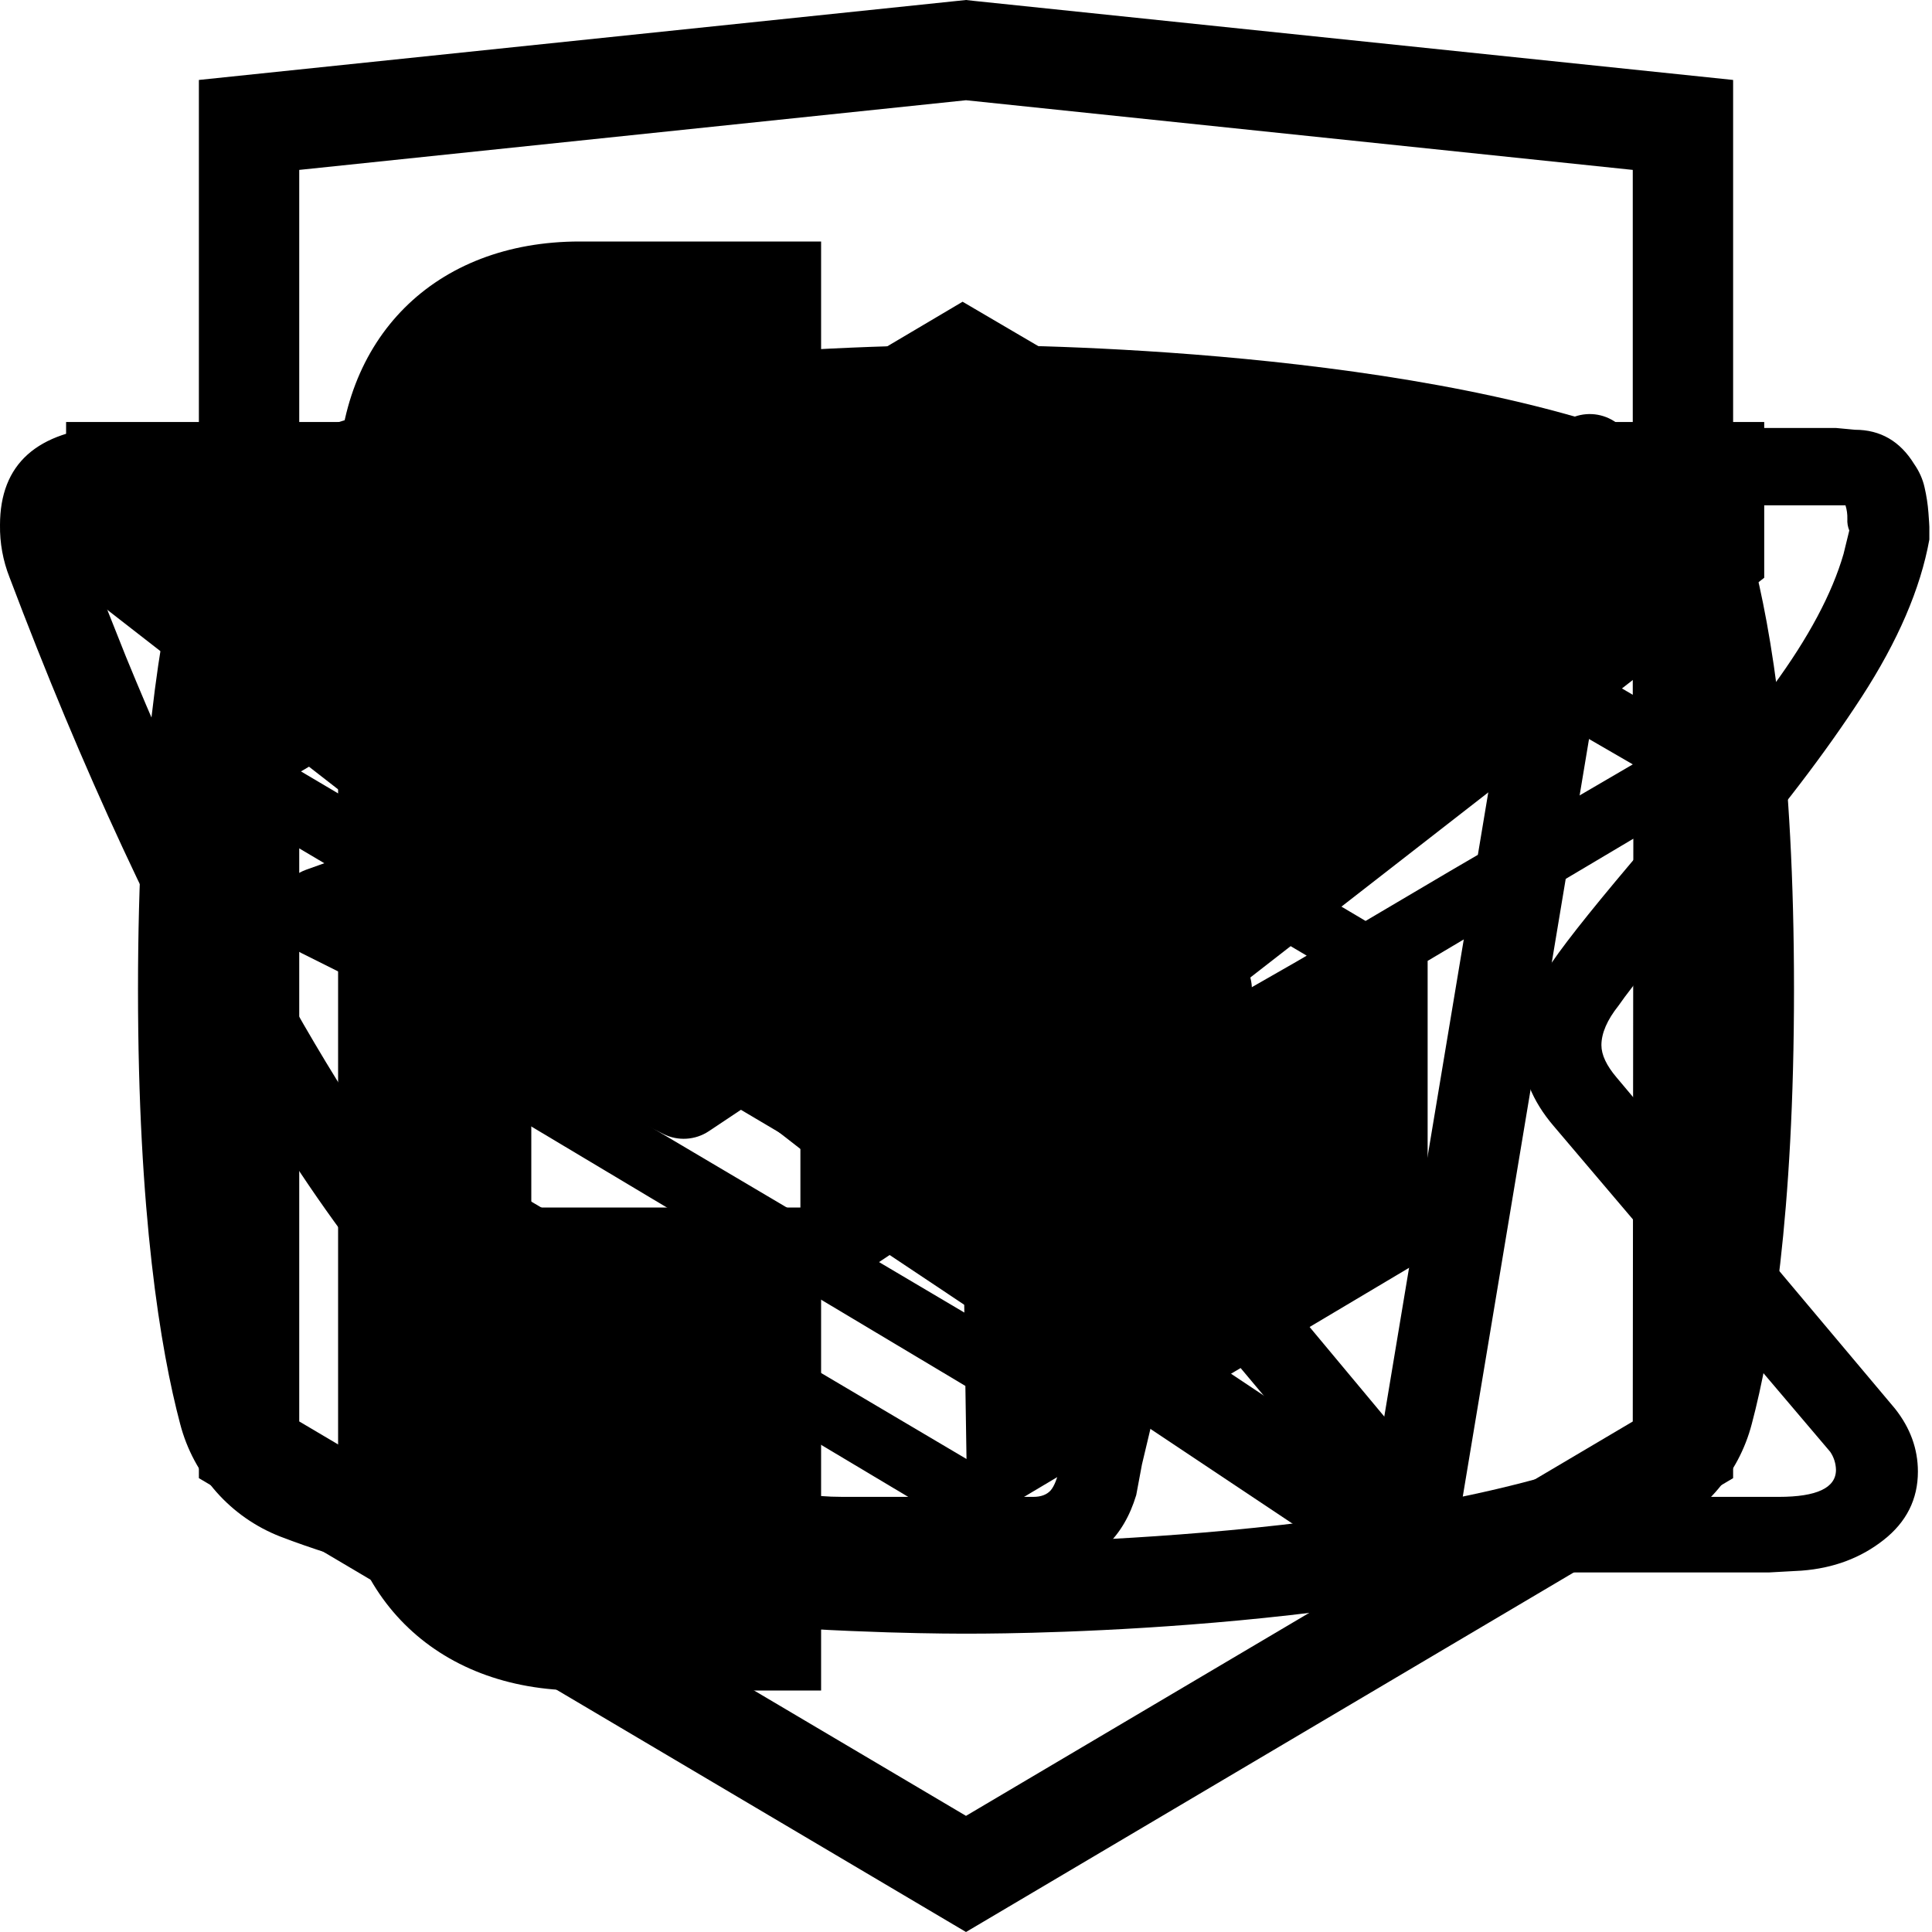
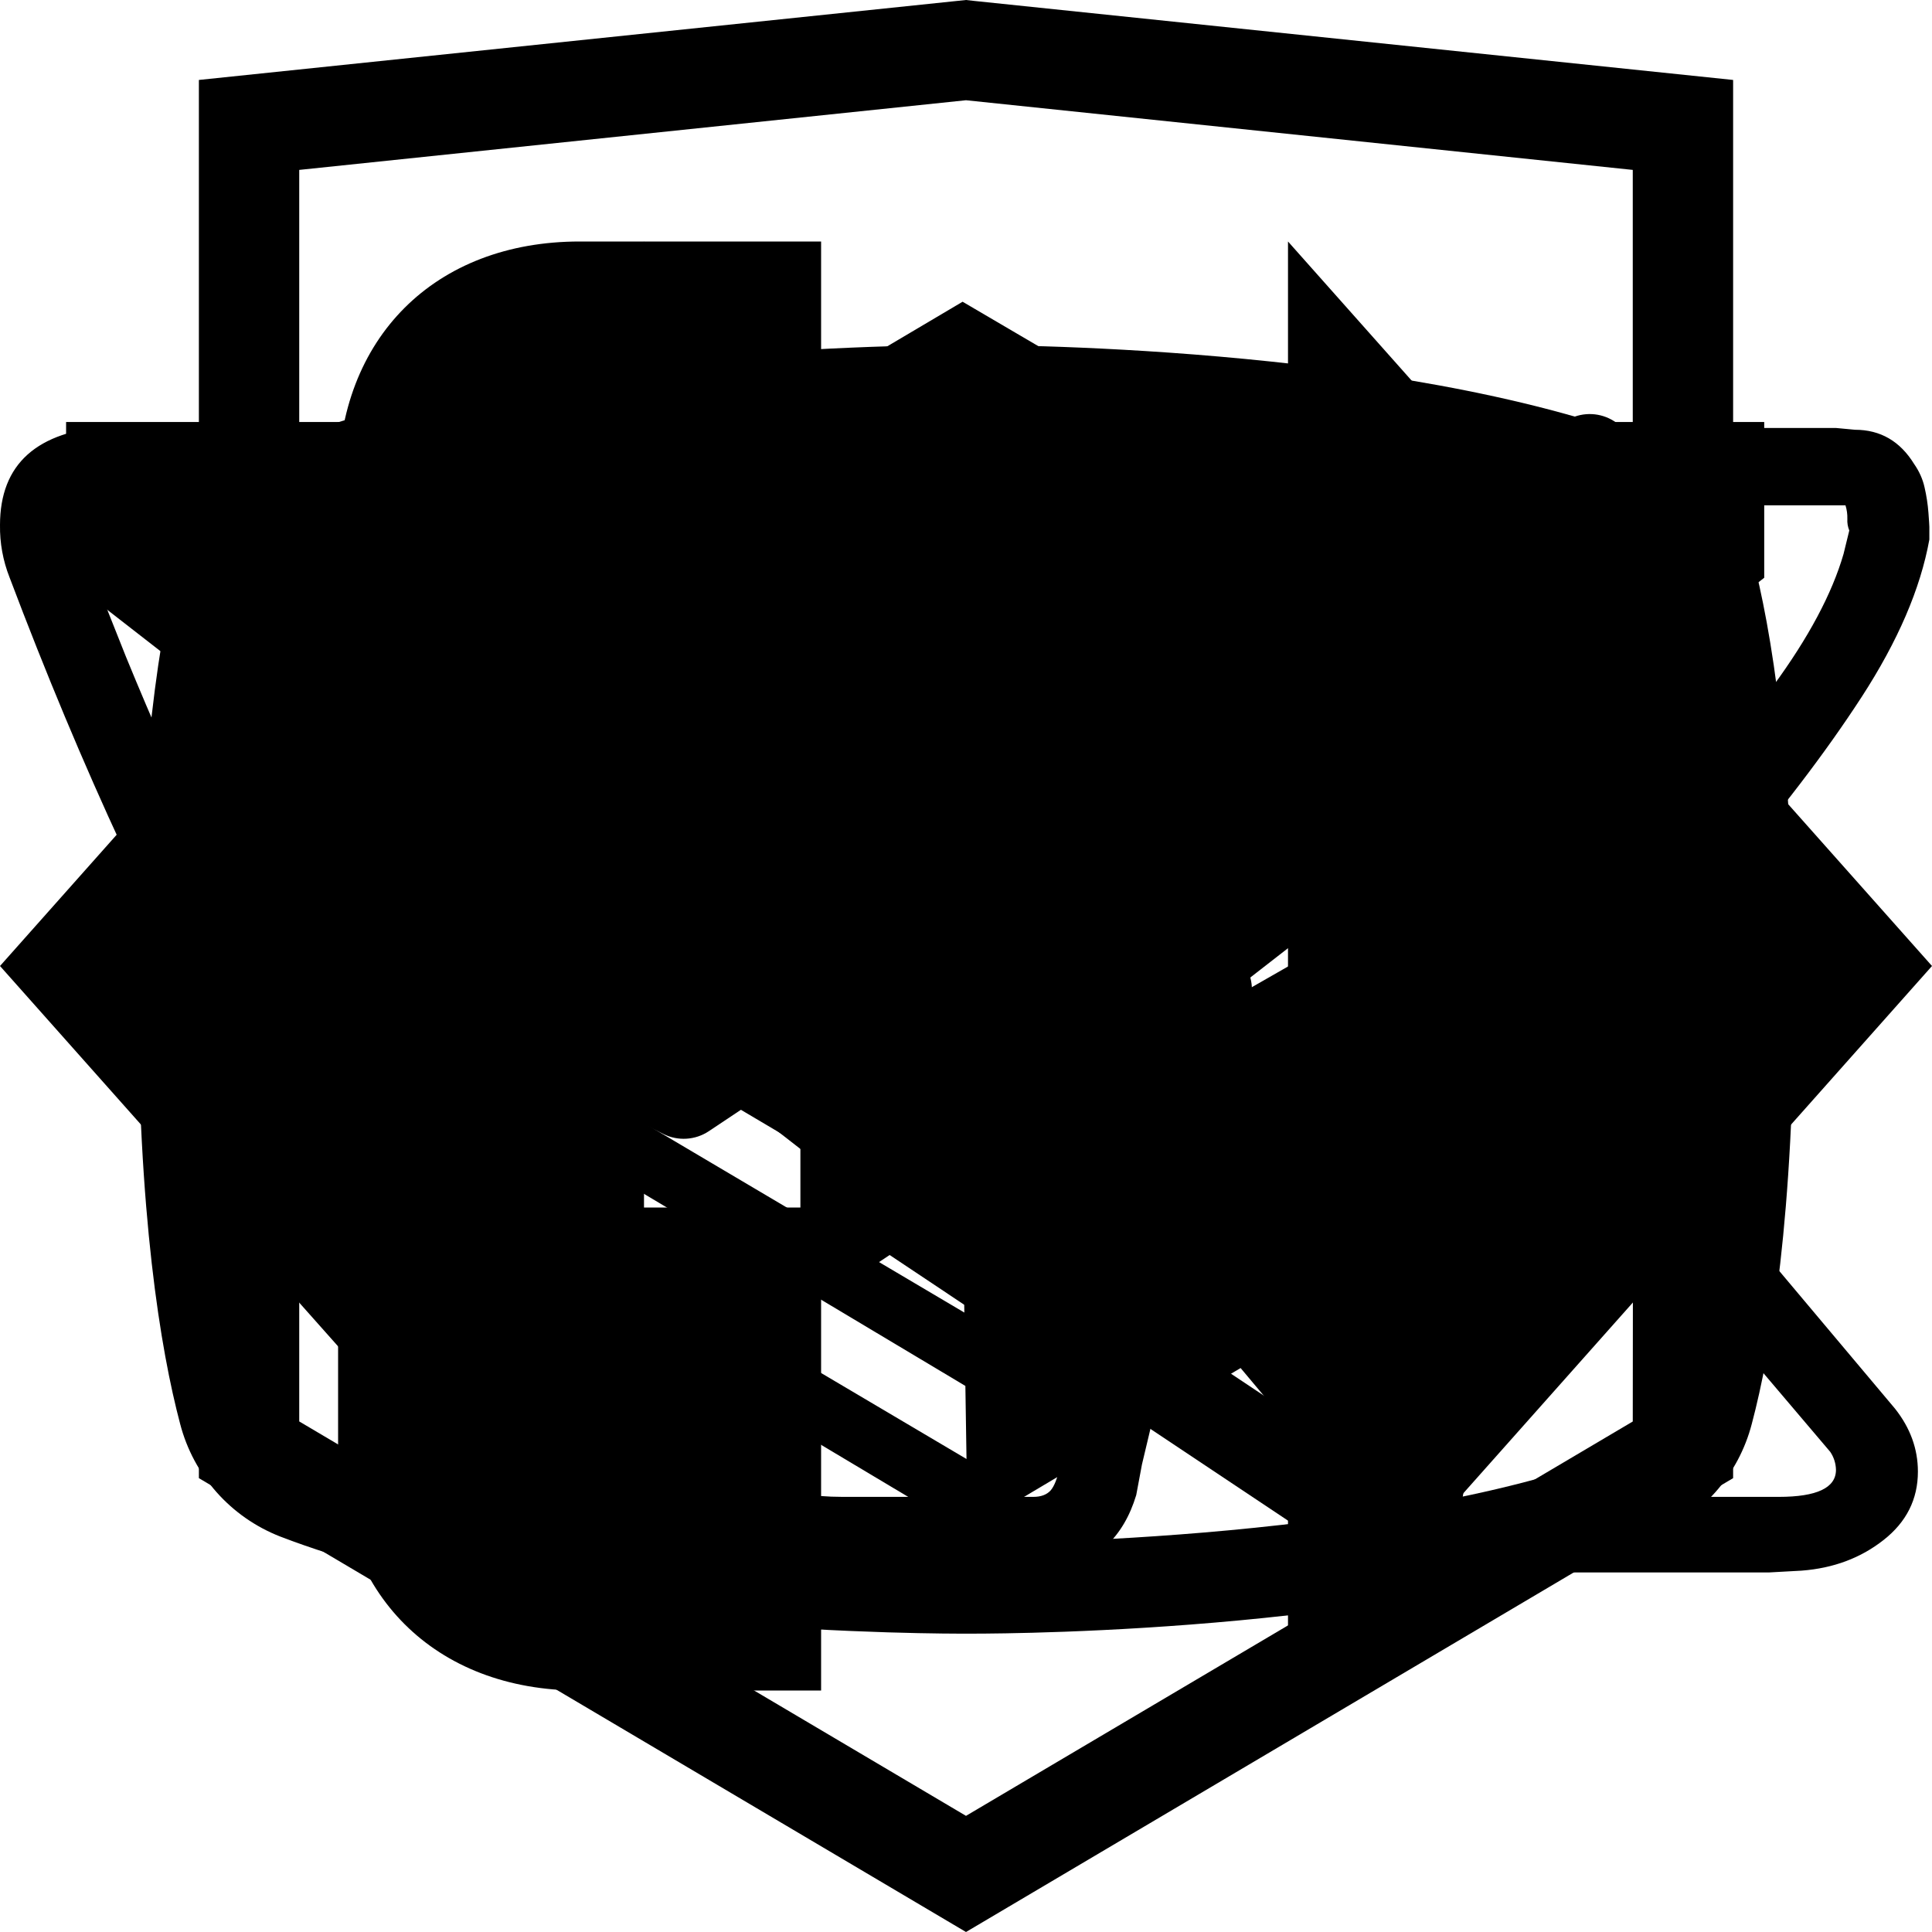
<svg xmlns="http://www.w3.org/2000/svg">
  <defs>
    <style>:root svg:not(:target){display:none}</style>
  </defs>
  <svg id="vk" viewBox="0 0 27 17">
    <path d="M0 2.339C0 1.484.515 1.023 1.545.956l3.97.025a.52.52 0 01.533.377c.409 1.257.866 2.343 1.372 3.257.506.913 1.168 1.965 1.985 3.156a.36.36 0 00.346.226c.125 0 .222-.059.293-.176l.08-.277.027-4.35c0-.302-.075-.503-.226-.604-.151-.1-.431-.176-.84-.226-.32-.05-.48-.235-.48-.553 0-.067.01-.118.027-.151C9.005.57 10.072.025 11.83.025L13.322 0c.675 0 1.234.16 1.678.478.444.318.666.821.666 1.509v5.708c.125.084.24.126.347.126.266 0 .497-.15.692-.453 1.954-2.582 3.011-4.308 3.17-5.18 0-.017.019-.059.054-.126.125-.251.329-.47.613-.654.284-.184.533-.31.746-.377a.554.554 0 01.24-.05h4.13l.266.025c.355 0 .63.16.826.478.07.1.12.21.146.327.027.117.045.234.054.352.009.117.013.184.013.2v.177c-.124.687-.44 1.42-.946 2.2-.506.78-1.15 1.622-1.931 2.528-.782.905-1.27 1.5-1.466 1.785-.16.201-.24.386-.24.554 0 .134.071.285.213.452l3.89 4.627c.213.269.32.562.32.88 0 .386-.16.705-.48.956-.32.252-.701.394-1.145.428l-.453.025h-4.05a.855.855 0 00-.106.012.862.862 0 01-.107.013c-.39 0-.755-.16-1.092-.478-.125-.134-.96-1.123-2.505-2.967a1.387 1.387 0 00-.373-.327c-.07.268-.164.654-.28 1.157-.115.503-.2.863-.253 1.081l-.08.428c-.177.586-.55.938-1.119 1.056l-.373.025h-2.61c-1.475 0-2.945-.637-4.41-1.911-1.466-1.275-2.784-2.922-3.957-4.942C2.238 8.102 1.146 5.75.133 3.068A1.916 1.916 0 010 2.338zm16.013 6.513c-.373 0-.71-.096-1.013-.29-.302-.192-.453-.456-.453-.791V1.987c0-.336-.089-.575-.266-.717-.178-.143-.489-.214-.933-.214l-1.518.05c-.764 0-1.341.126-1.732.378.781.352 1.172.922 1.172 1.71V7.62a1.5 1.5 0 01-.533 1.043 1.59 1.59 0 01-1.066.415c-.532 0-.94-.243-1.225-.729C7.06 6.371 6.03 4.493 5.356 2.716l-.24-.654-3.544-.025c-.231 0-.36.013-.386.038-.027.025-.04.096-.04.213 0 .151.017.31.053.478l.56 1.409c1.491 3.638 3.112 6.505 4.862 8.6 1.75 2.096 3.468 3.144 5.155 3.144h2.665c.106 0 .186-.03.24-.088.053-.06.097-.172.133-.34l.053-.251.506-2.213c.142-.302.267-.503.373-.604a.975.975 0 01.693-.277c.426 0 .861.243 1.305.73l2.265 2.716c.142.218.293.327.453.327h4.396c.533 0 .8-.126.8-.378a.466.466 0 00-.08-.251l-3.864-4.552c-.302-.352-.453-.73-.453-1.131 0-.403.142-.788.427-1.157.23-.336.679-.893 1.345-1.673a37.63 37.63 0 001.745-2.188c.498-.679.826-1.295.986-1.848l.08-.327a.371.371 0 01-.027-.163.574.574 0 00-.026-.189h-4.183c-.267.1-.48.252-.64.453l-.16.478c-.444 1.156-1.607 2.942-3.49 5.356a1.892 1.892 0 01-1.305.503z" />
  </svg>
  <svg id="youtube" viewBox="0 0 28 22">
    <path d="M17.85 10.793l-5.236-3.491a.655.655 0 00-1.014.545v6.982a.654.654 0 001.014.546l5.237-3.491a.655.655 0 000-1.091zm-4.94 2.814V9.07l3.403 2.27-3.404 2.268zm12.48-8.563a2.4 2.4 0 00-1.452-1.637C20.218 1.978 14.251 2 14 2c-.25 0-6.218-.022-9.938 1.407A2.4 2.4 0 002.61 5.044C2.327 6.113 2 8.076 2 11.338c0 3.262.327 5.226.61 6.295a2.4 2.4 0 001.452 1.636c3.72 1.43 9.687 1.407 9.938 1.407h.076c.753 0 6.317-.043 9.862-1.407a2.4 2.4 0 001.451-1.636c.284-1.07.611-3.033.611-6.295s-.327-5.225-.61-6.294zm-1.266 12.261a1.09 1.09 0 01-.655.742c-3.49 1.342-9.404 1.32-9.469 1.32-.066 0-5.978.022-9.47-1.32a1.09 1.09 0 01-.654-.742c-.261-1.003-.567-2.847-.567-5.967 0-3.12.306-4.963.567-5.967a1.09 1.09 0 01.655-.742C8.02 3.287 13.935 3.31 14 3.31c.066 0 5.978-.022 9.47 1.32a1.092 1.092 0 01.654.742c.262 1.004.567 2.847.567 5.967 0 3.12-.305 4.964-.567 5.967z" />
  </svg>
  <svg id="telegram" viewBox="0 0 28 22">
    <path d="M23.46 3.153c.18.15.265.382.227.611l-2.626 15.757a.657.657 0 01-1.012.439l-7.878-5.253a.657.657 0 01-.149-.956l2.611-3.263-4.36 2.906a.657.657 0 01-.658.041L4.363 10.81a.657.657 0 01.073-1.205l18.383-6.566a.657.657 0 01.642.115zm-17.134 7.17l3.536 1.768 7.561-5.041a.656.656 0 01.877.956l-4.805 6.006 6.438 4.292L22.208 4.65 6.326 10.323z" />
  </svg>
  <svg id="html-academy" viewBox="0 0 27 34">
    <g clip-path="url(#a)">
      <path d="M13.643.016L13.5 0 0 1.407v24.606L13.5 34 27 26.013V1.407L13.643.016zm11.591 25L13.5 31.956 1.766 25.015V14.93l11.685 6.916.02 1.253-8.017-4.743-.011 1.225 8.046 4.809.02 1.286-8.045-4.758-.01 1.226L13.5 26.95l8.124-4.833V16.91l3.62-2.15-.01 10.256zm0-11.564l-3.22 1.88-1.482.875-7.065-4.187-.011 1.225 6.04 3.573-.053.031-.13.076-.86.492-4.986-2.948-.011 1.225 3.936 2.328-.933.61-.021.012-2.971-1.742-.011 1.225 1.947 1.135-1.988 1.186-11.618-6.872 11.638-6.958 11.8 6.834zm0-1.225L13.44 5.31 1.766 12.22V2.99L13.5 1.764 25.234 2.99v9.237z" />
    </g>
  </svg>
  <svg id="email" viewBox="0 0 19 14">
    <path stroke-width="1.3" d="M.65 6v8m17-8v8M0 13.35h18m-18-12h18m-.65 1.832L9 9.677.65 3.182V1.65h16.7v1.532z" />
  </svg>
  <svg id="phone" viewBox="0 0 20 20">
    <path stroke-linecap="round" stroke-linejoin="round" d="M10 10h8.5m0 0L16 7.5m2.5 2.5L16 12.5m-7.5-10v5h-3v5h3v5H6c-1.5 0-2.5-1-2.5-2.5V5c0-1.5 1-2.5 2.5-2.5h2.5z" />
  </svg>
+   <svg id="slider" viewBox="0 0 24 18">
+     <path d="M8 0L0 9l8 9V0zm16 9l-8-9v18l8-9z" />
+   </svg>
</svg>
